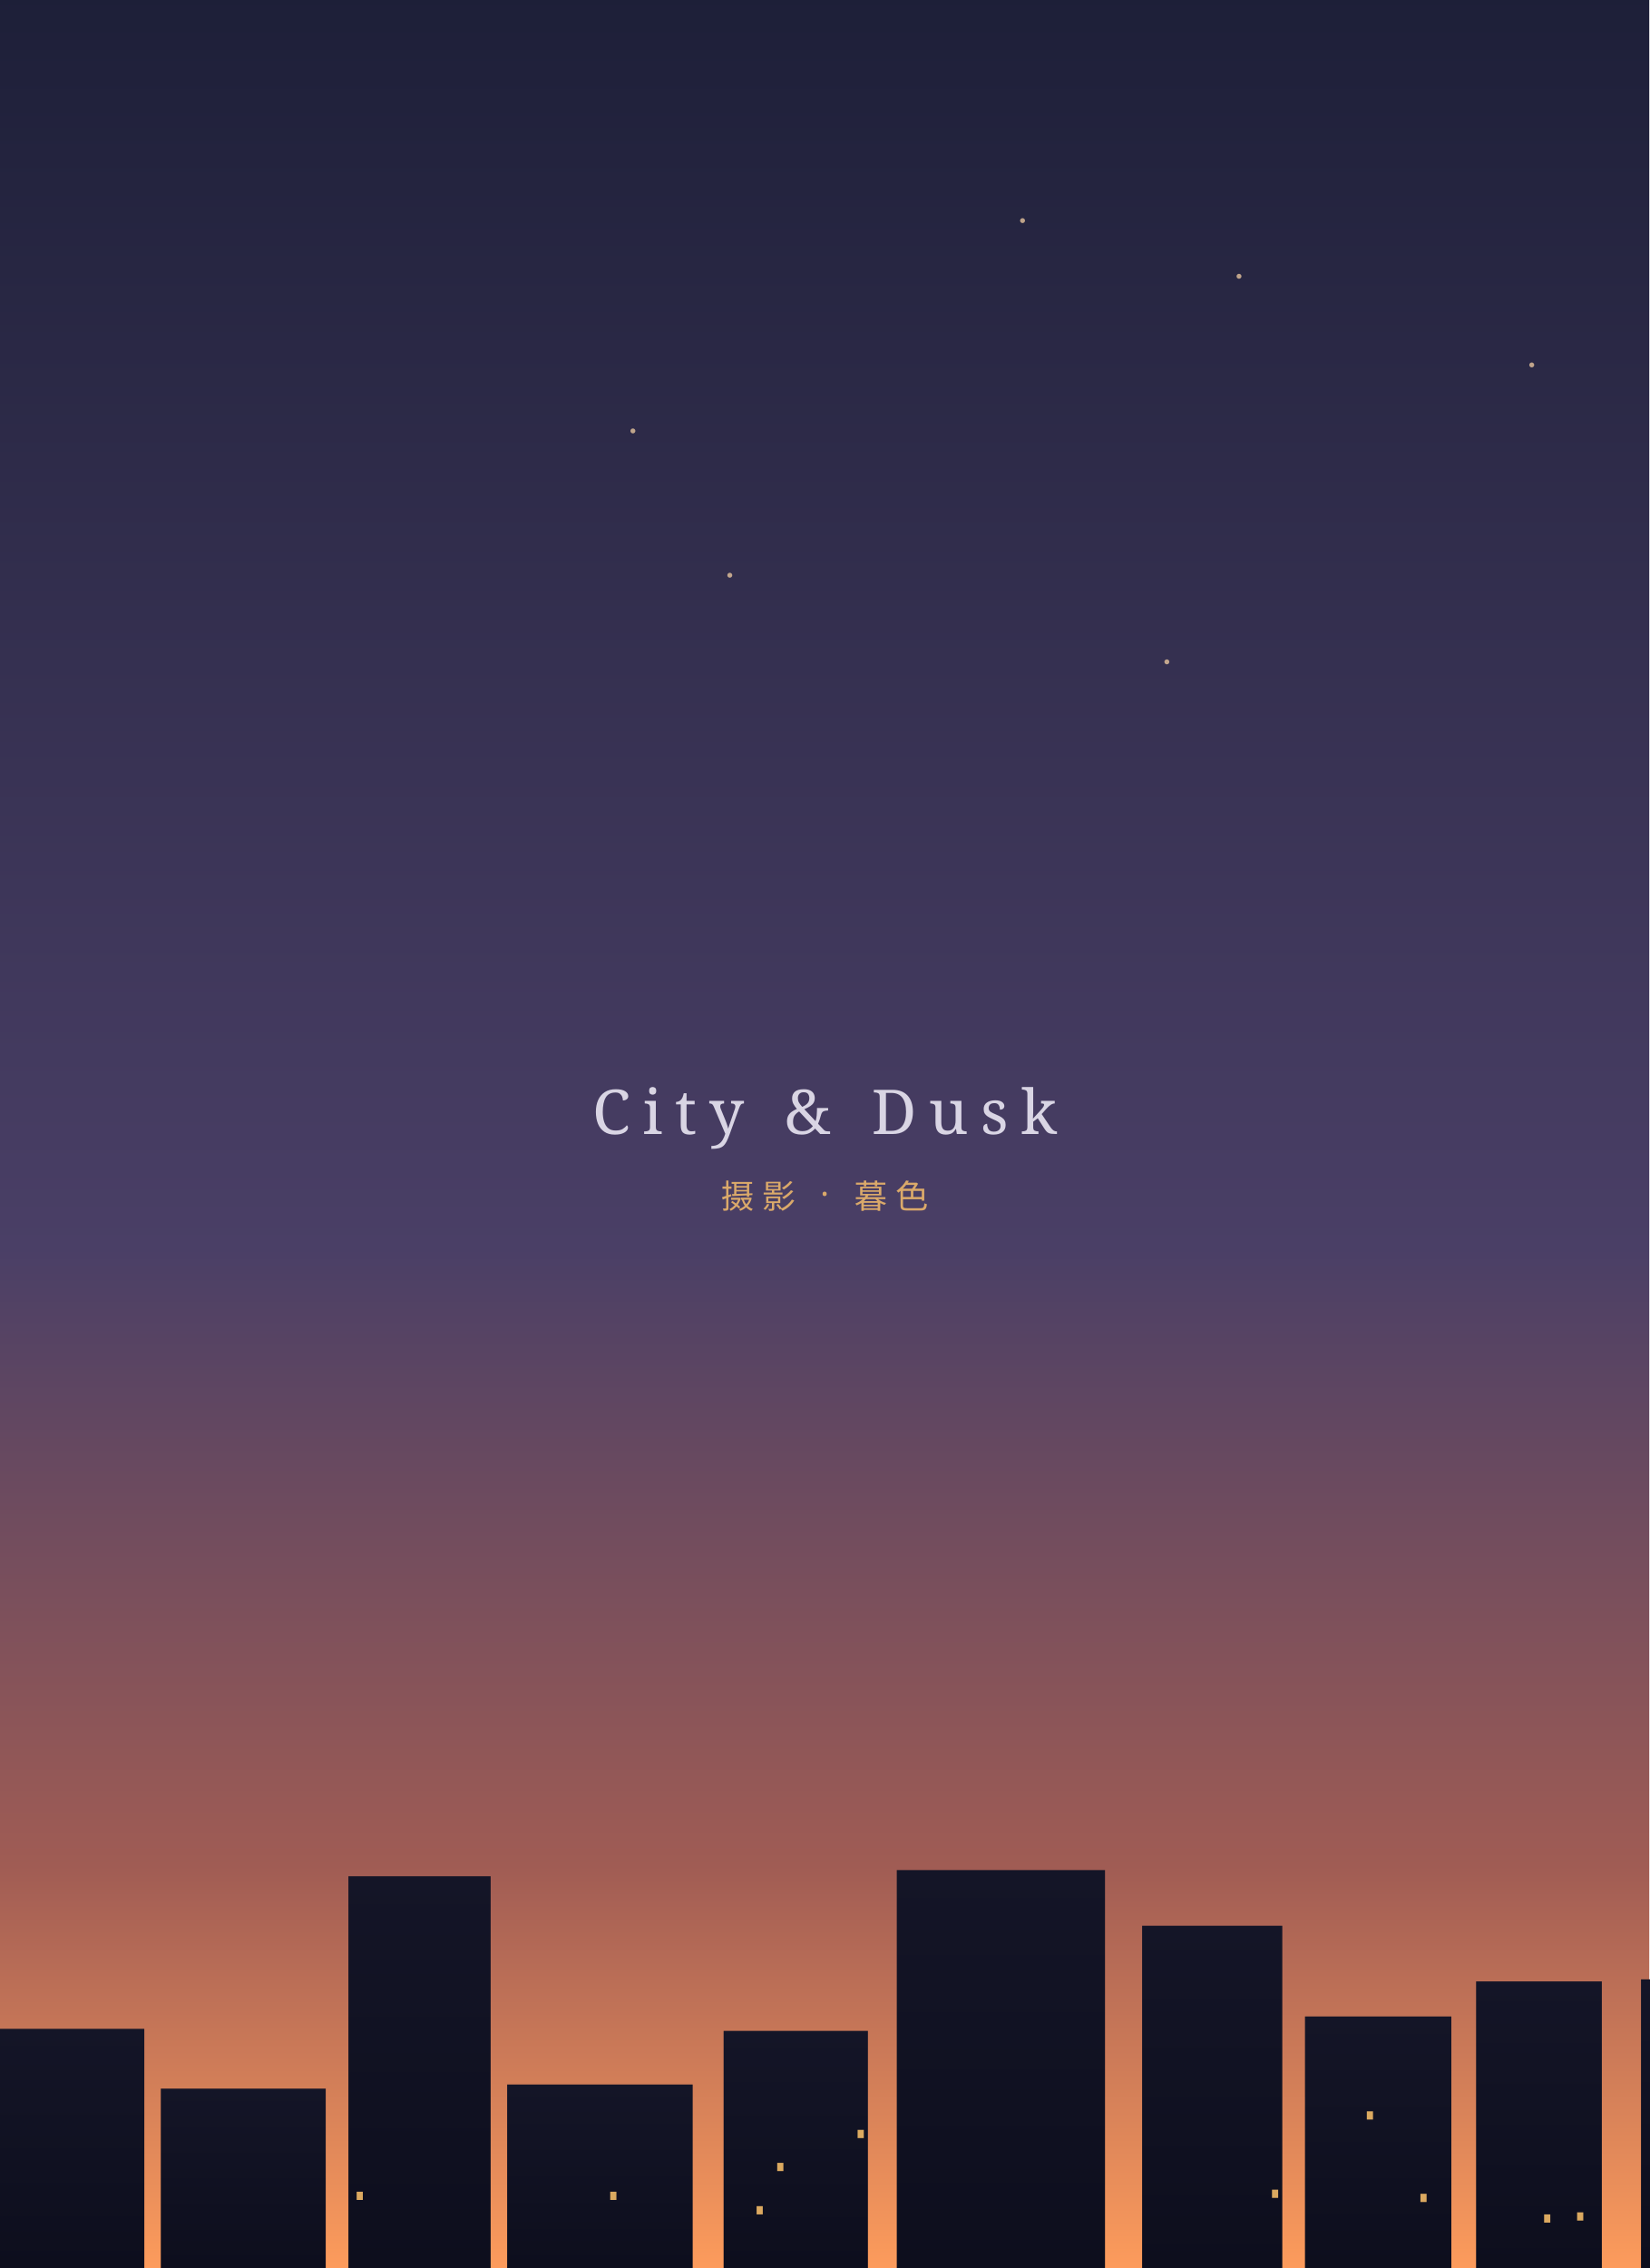
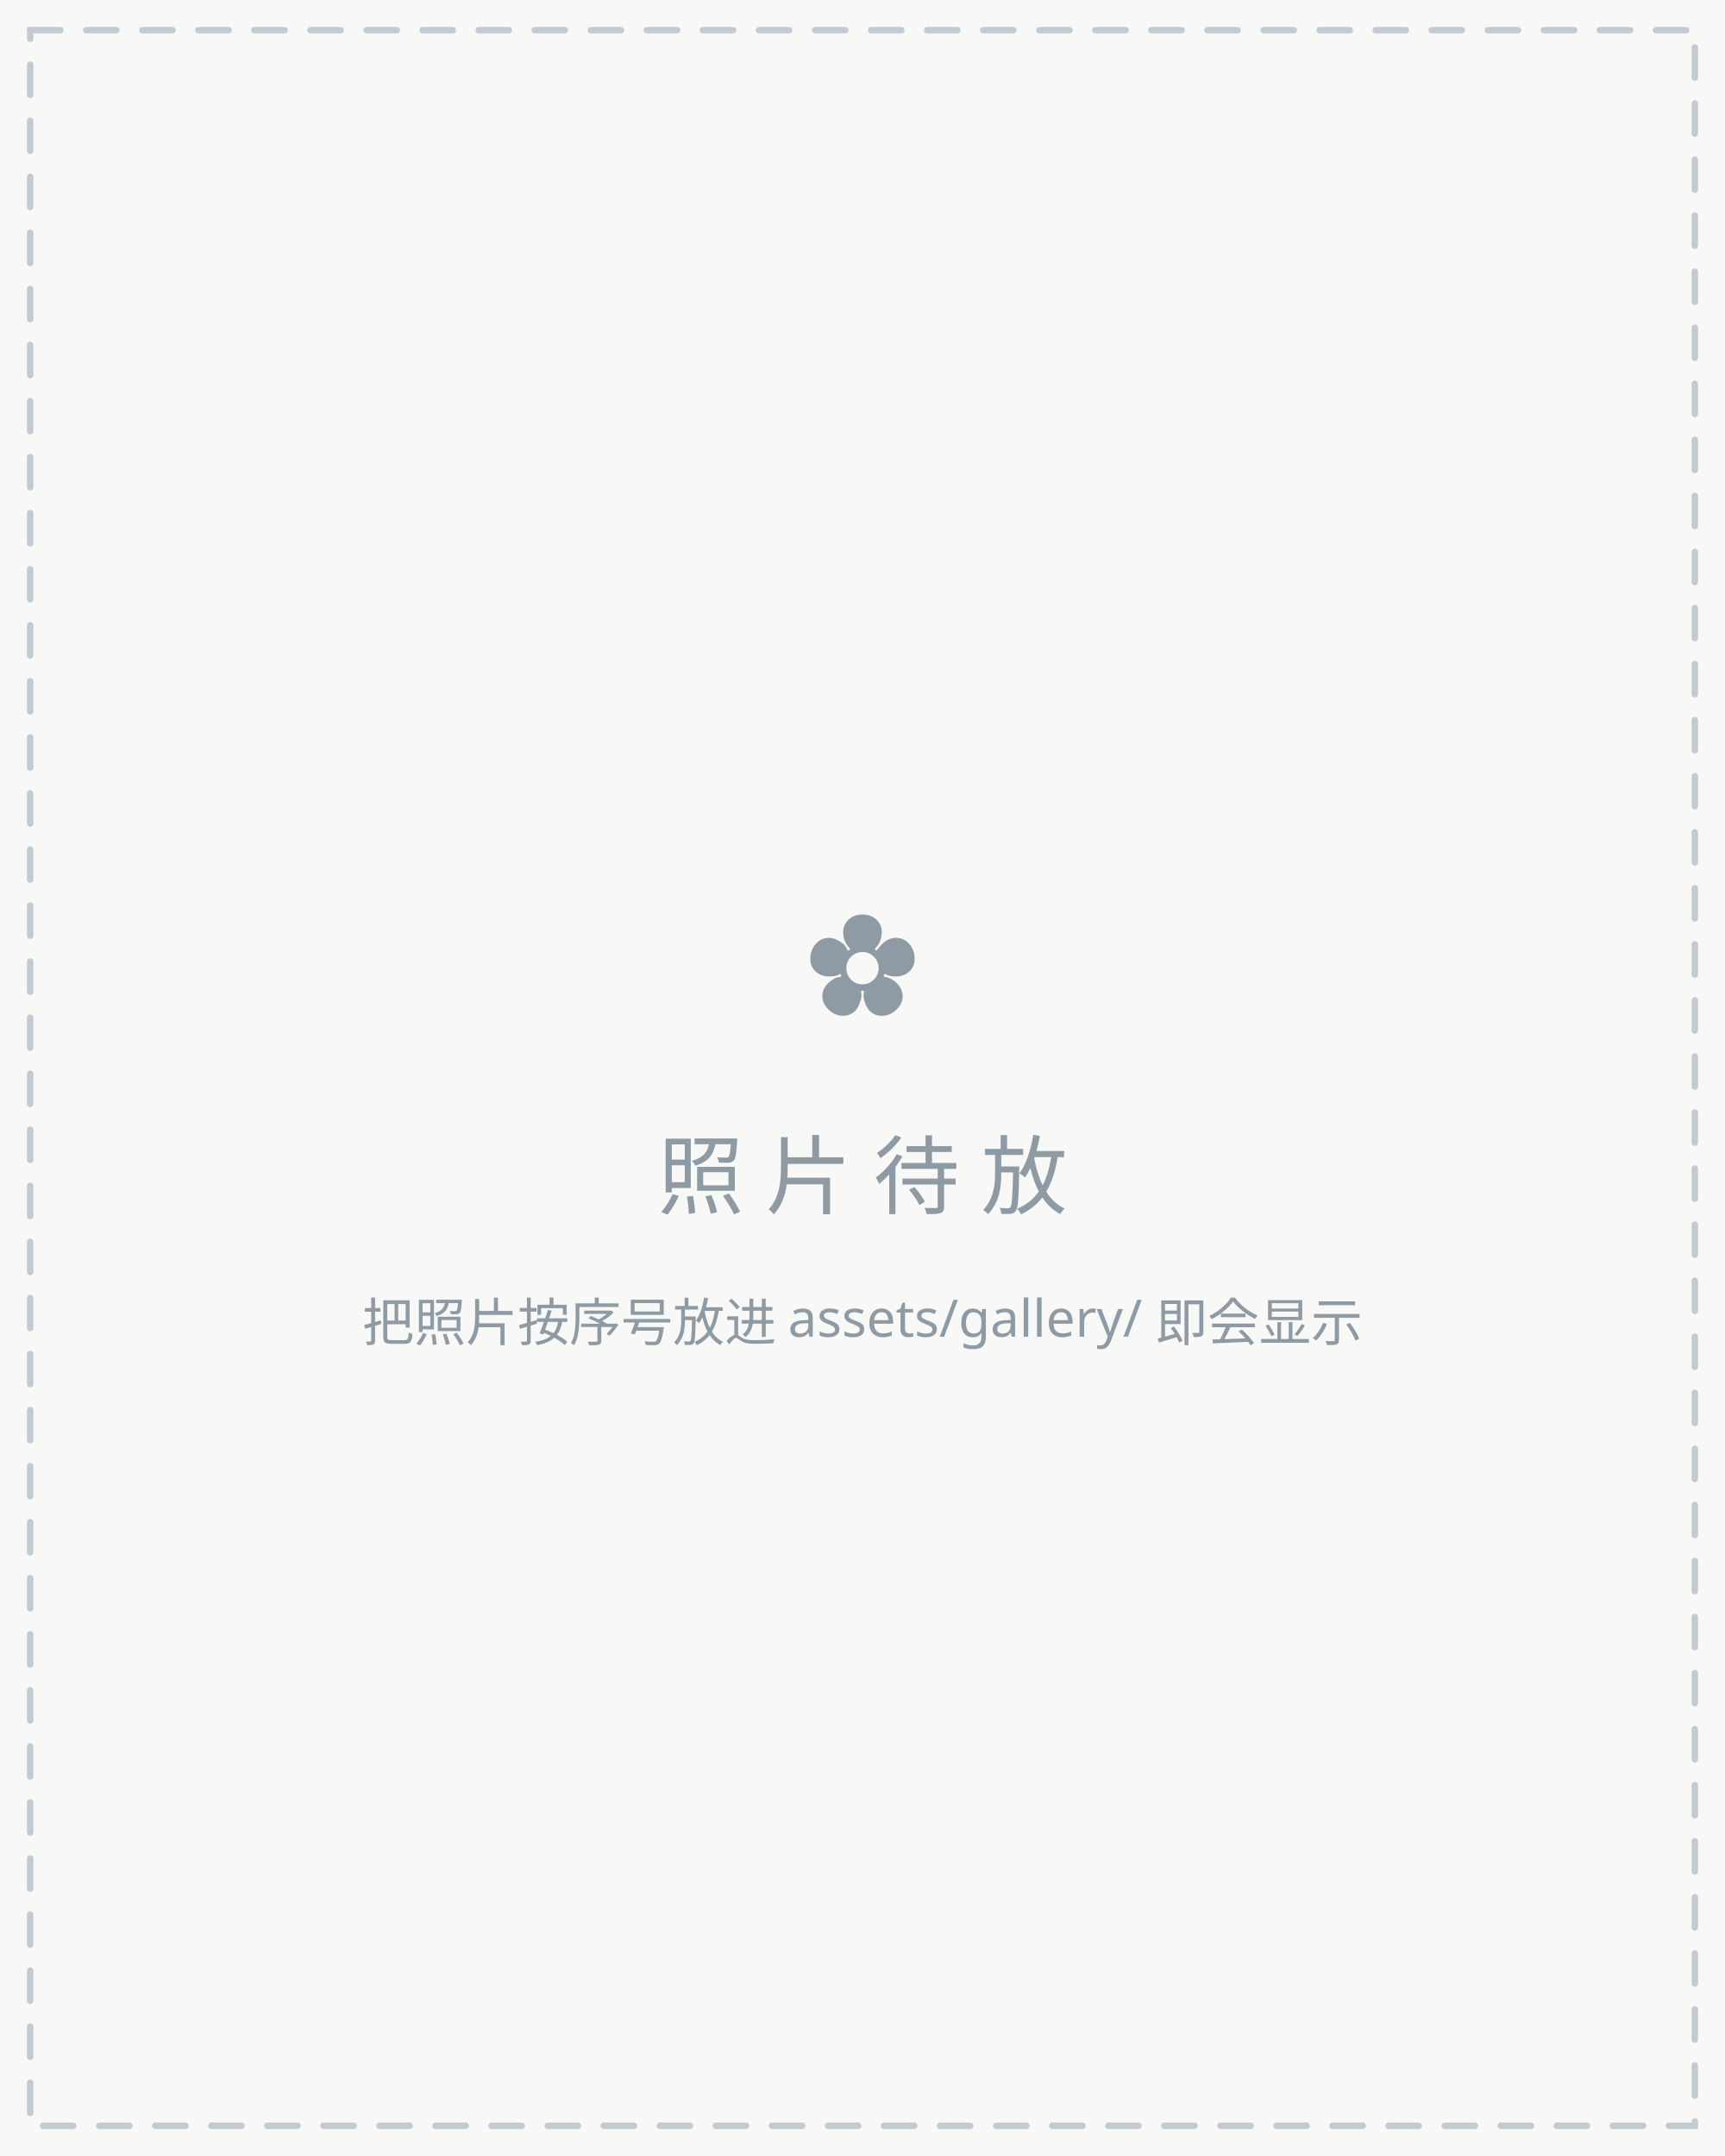
- <svg xmlns="http://www.w3.org/2000/svg" width="800" height="1100" viewBox="0 0 800 1100">
-   <defs>
-     <linearGradient id="sky" x1="0" y1="0" x2="0" y2="1">
-       <stop offset="0" stop-color="#1d1f38" />
-       <stop offset="0.55" stop-color="#4a3f66" />
-       <stop offset="0.82" stop-color="#a05c54" />
-       <stop offset="1" stop-color="#ff9d5c" />
-     </linearGradient>
-     <linearGradient id="bld" x1="0" y1="0" x2="0" y2="1">
-       <stop offset="0" stop-color="#141527" />
-       <stop offset="1" stop-color="#0d0e1d" />
-     </linearGradient>
-   </defs>
-   <rect width="800" height="1100" fill="url(#sky)" />
-   <g fill="#ffd9a8" opacity="0.7">
-     <circle cx="601" cy="134" r="1.2" />
-     <circle cx="307" cy="209" r="1.2" />
-     <circle cx="496" cy="107" r="1.2" />
-     <circle cx="566" cy="321" r="1.2" />
-     <circle cx="354" cy="279" r="1.2" />
-     <circle cx="743" cy="177" r="1.2" />
+ <svg xmlns="http://www.w3.org/2000/svg" width="800" height="1000" viewBox="0 0 800 1000">
+   <rect width="800" height="1000" fill="#f8f9f7" />
+   <rect x="14" y="14" width="772" height="972" fill="none" stroke="#c2cbd2" stroke-width="3" stroke-dasharray="14 12" stroke-linecap="round" />
+   <g fill="#8e9aa4" text-anchor="middle">
+     <text x="400" y="470" font-size="64" font-family="'Noto Serif SC','Songti SC','SimSun',serif">✿</text>
+     <text x="400" y="560" font-size="40" letter-spacing="10" font-family="'Noto Serif SC','Songti SC','SimSun',serif">照片待放</text>
+     <text x="400" y="622" font-size="24" font-family="'Zen Kaku Gothic New','PingFang SC','Microsoft YaHei',sans-serif">把照片按序号放进 assets/gallery/ 即会显示</text>
  </g>
-   <g fill="url(#bld)">
-     <rect x="0" y="984" width="70" height="116" />
-     <rect x="78" y="1013" width="80" height="87" />
-     <rect x="169" y="910" width="69" height="190" />
-     <rect x="246" y="1011" width="90" height="89" />
-     <rect x="351" y="985" width="70" height="115" />
-     <rect x="435" y="907" width="101" height="193" />
-     <rect x="554" y="934" width="68" height="166" />
-     <rect x="633" y="978" width="71" height="122" />
-     <rect x="716" y="961" width="61" height="139" />
-     <rect x="796" y="960" width="78" height="140" />
-   </g>
-   <g fill="#ffc46b" opacity="0.85">
-     <rect x="367" y="1070" width="3" height="4" />
-     <rect x="377" y="1049" width="3" height="4" />
-     <rect x="173" y="1063" width="3" height="4" />
-     <rect x="617" y="1062" width="3" height="4" />
-     <rect x="663" y="1024" width="3" height="4" />
-     <rect x="416" y="1033" width="3" height="4" />
-     <rect x="765" y="1073" width="3" height="4" />
-     <rect x="749" y="1074" width="3" height="4" />
-     <rect x="689" y="1064" width="3" height="4" />
-     <rect x="296" y="1063" width="3" height="4" />
-   </g>
-   <text x="50%" y="550" text-anchor="middle" fill="#e9e5f2" font-family="Georgia, serif" font-size="30" letter-spacing="6" opacity="0.9">City &amp; Dusk</text>
-   <text x="50%" y="586" text-anchor="middle" fill="#ffc46b" font-family="sans-serif" font-size="16" letter-spacing="4" opacity="0.8">摄影 · 暮色</text>
</svg>
